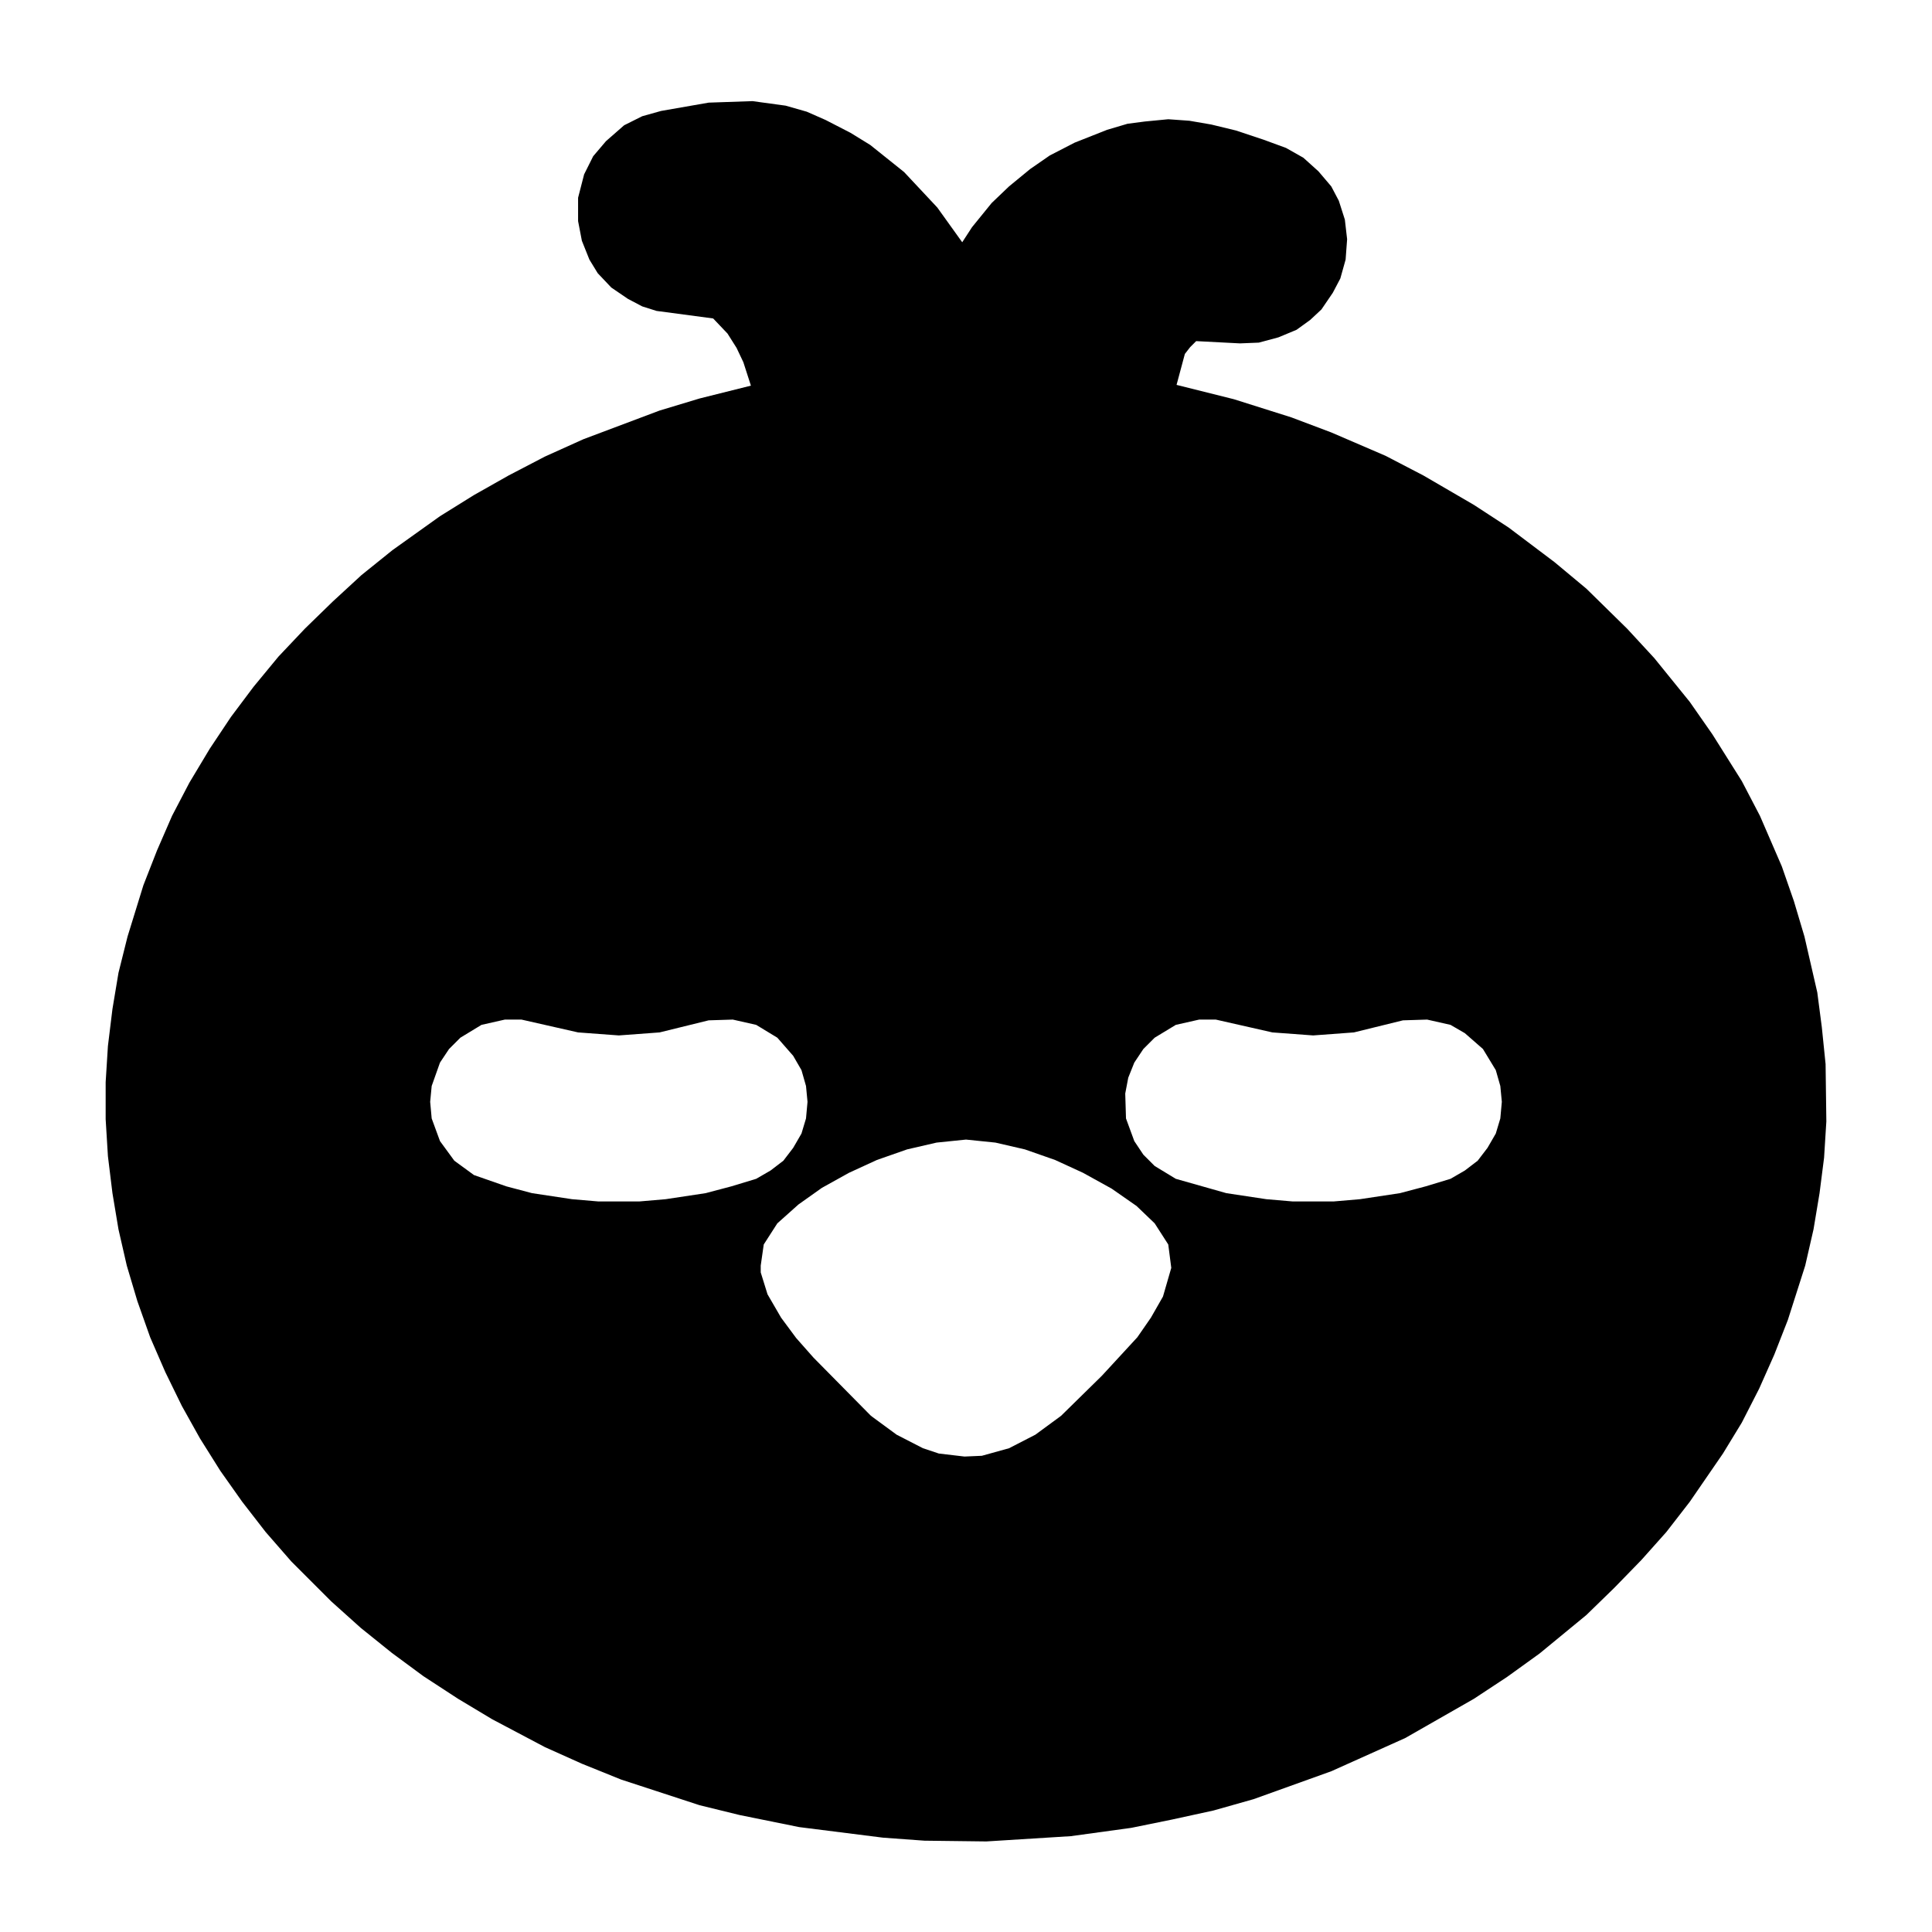
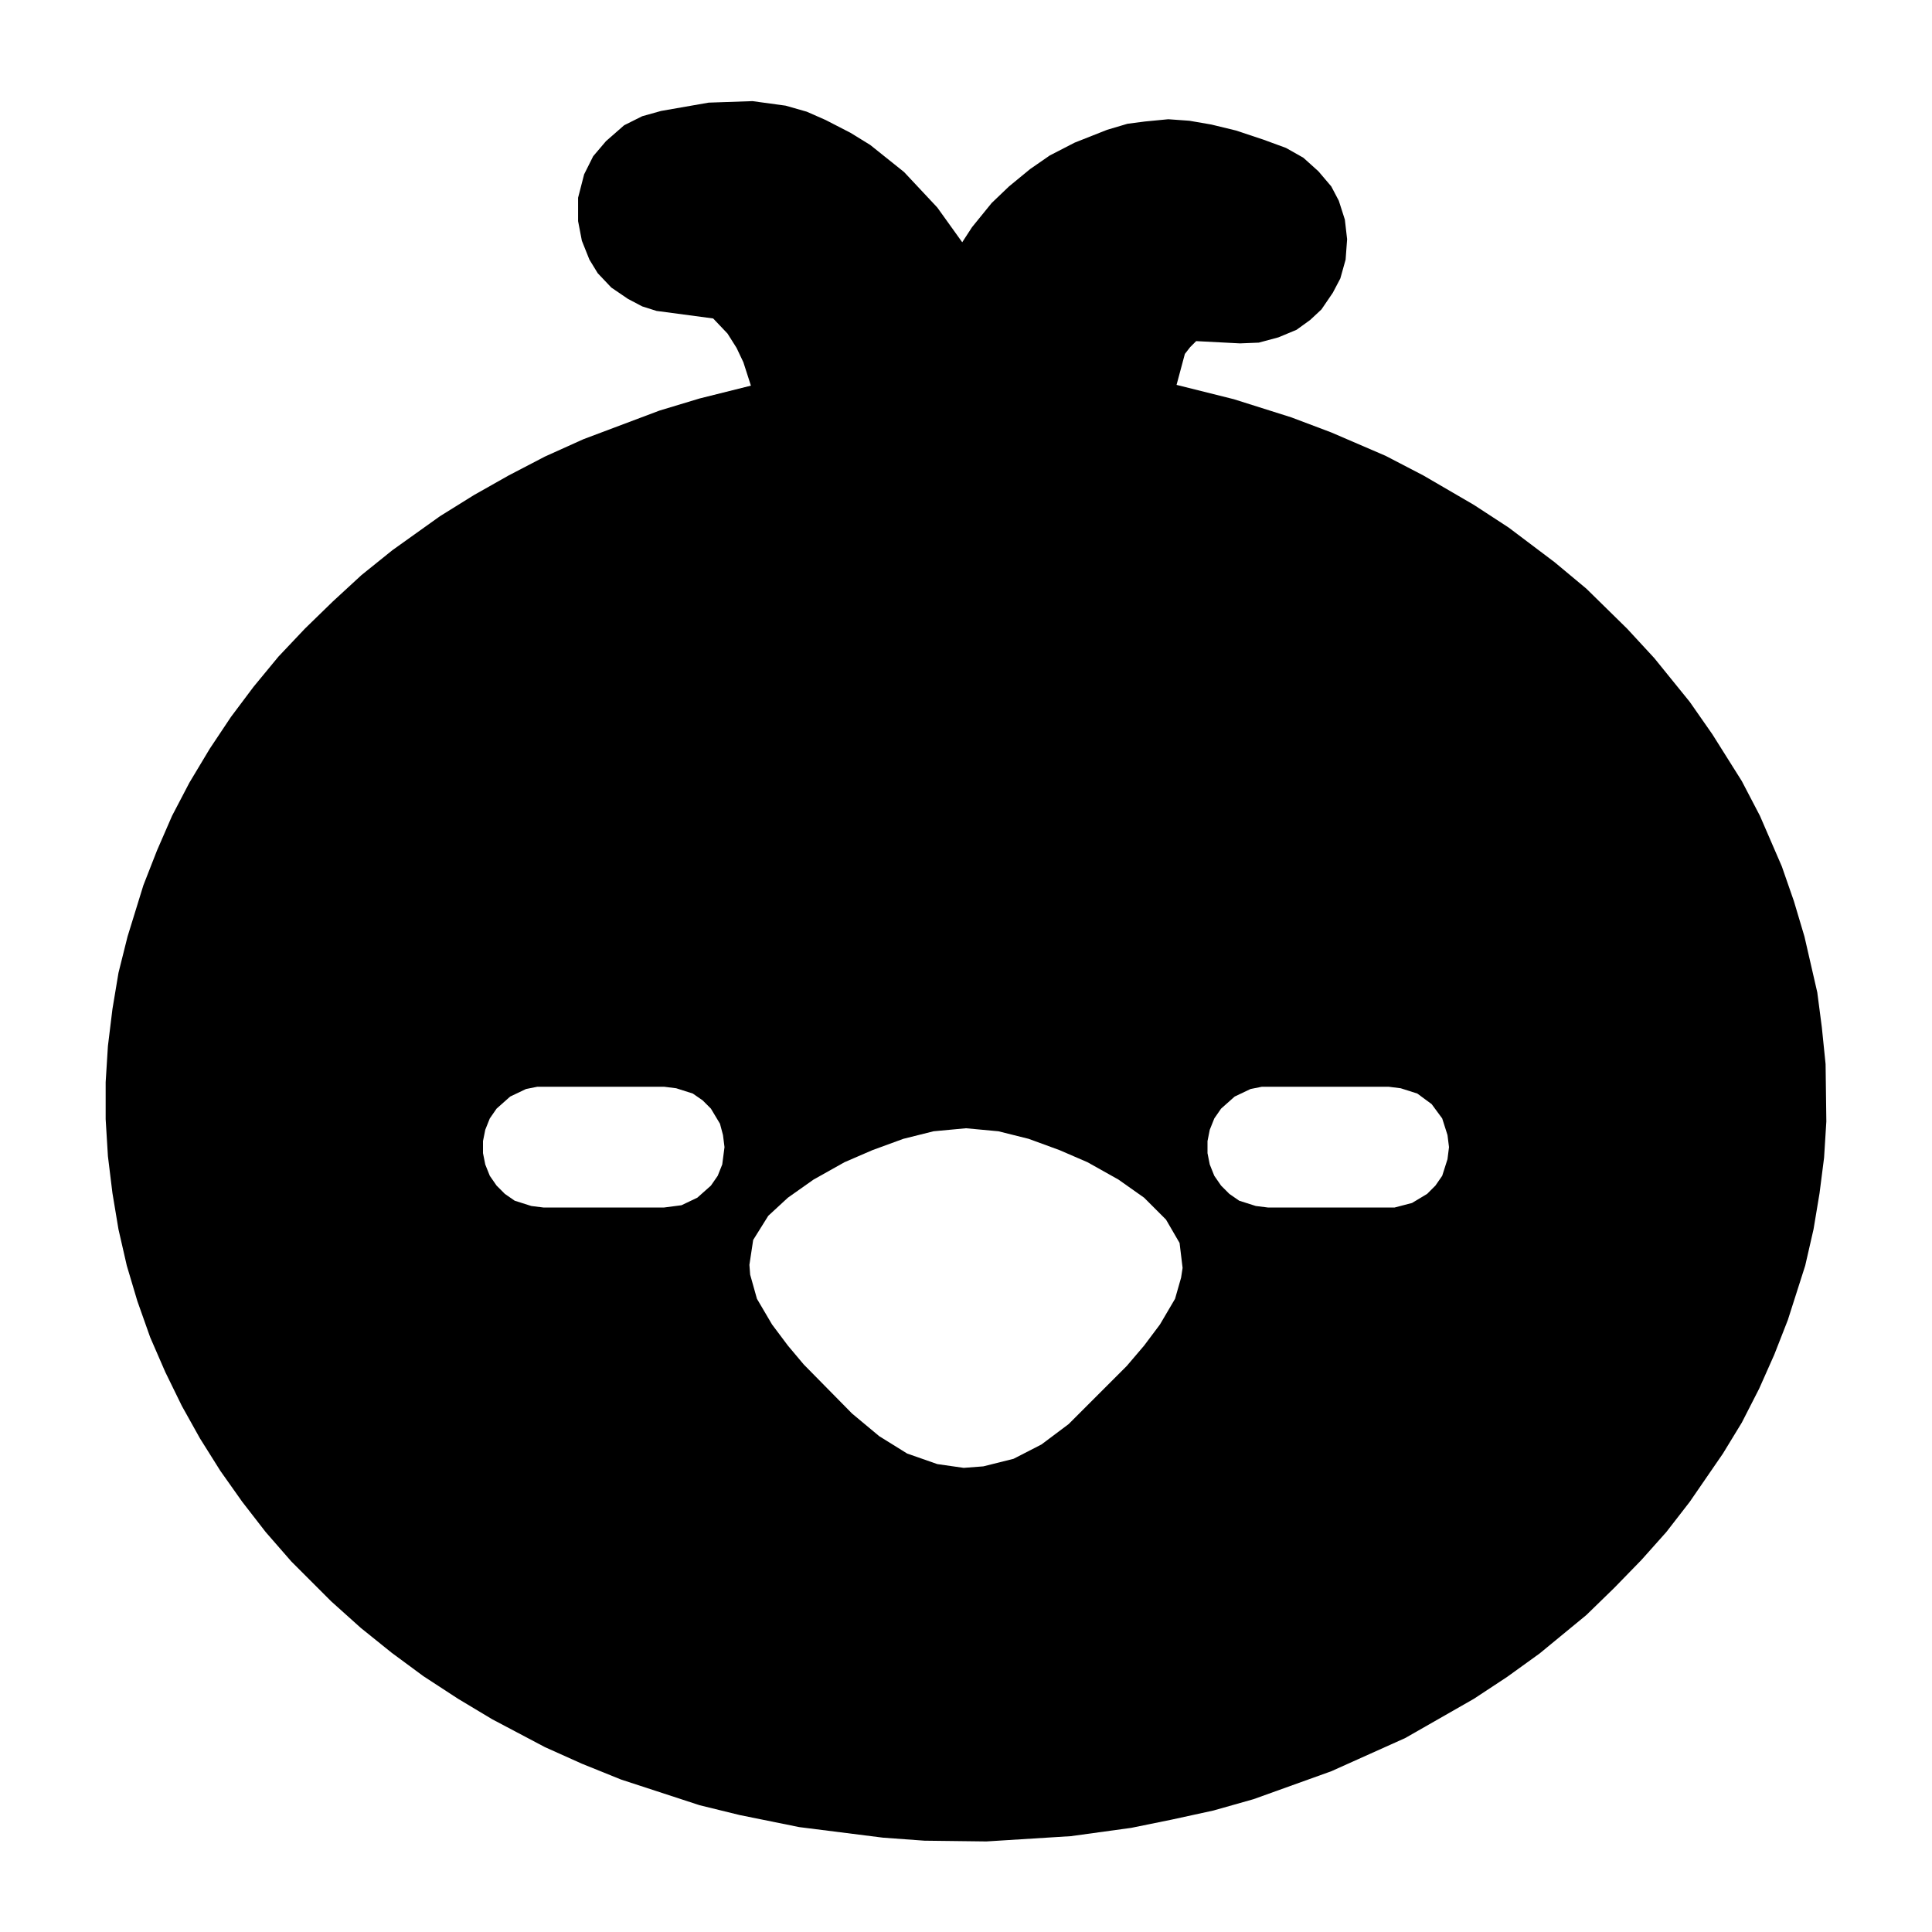
<svg xmlns="http://www.w3.org/2000/svg" viewBox="0 0 256 256">
-   <path d="M87.6 14.7 L85.1 15.4 L82.7 16.6 L80.3 18.7 L78.6 20.7 L77.4 23.1 L76.6 26.2 L76.6 29.3 L77.1 31.9 L78.1 34.4 L79.2 36.2 L81 38.1 L83.2 39.6 L85.1 40.6 L87 41.2 L94.5 42.2 L96.4 44.2 L97.6 46.1 L98.5 48 L99.5 51.1 L92.7 52.8 L87.4 54.4 L77.3 58.2 L72.2 60.5 L67.4 63 L62.8 65.6 L58.3 68.4 L52 72.9 L47.9 76.2 L44.1 79.7 L40.4 83.3 L36.9 87 L33.6 91 L30.6 95 L27.8 99.2 L25.1 103.7 L22.8 108.1 L20.8 112.7 L19 117.3 L16.9 124.1 L15.7 128.9 L14.9 133.7 L14.3 138.6 L14 143.4 L14 148.3 L14.3 153.2 L14.9 158.1 L15.7 162.9 L16.8 167.7 L18.2 172.4 L19.9 177.2 L21.9 181.8 L24.1 186.3 L26.5 190.6 L29.2 194.9 L32.1 199 L35.2 203 L38.6 206.9 L43.9 212.2 L47.8 215.7 L51.9 219 L56.1 222.1 L60.7 225.1 L65.2 227.8 L72.2 231.5 L77.1 233.7 L82.3 235.8 L92.7 239.2 L98 240.5 L105.9 242.1 L117 243.5 L122.5 243.9 L130.7 244 L141.9 243.3 L149.9 242.2 L155.3 241.1 L160.8 239.9 L166.1 238.4 L176.4 234.7 L186.2 230.3 L195.3 225.1 L199.7 222.2 L204 219.1 L210.2 214 L213.9 210.4 L217.5 206.7 L220.8 203 L223.9 199 L228.3 192.6 L230.8 188.5 L233.1 184 L235.1 179.5 L236.9 174.9 L239.2 167.7 L240.3 162.9 L241.1 158.1 L241.7 153.4 L242 148.6 L241.9 141 L241.4 136.1 L240.8 131.5 L239.1 124.1 L237.7 119.4 L236.1 114.8 L233.2 108.1 L230.8 103.5 L226.9 97.3 L223.9 93 L219.2 87.2 L215.6 83.3 L210.2 78 L206 74.5 L199.9 69.9 L195.3 66.9 L188.6 63 L183.6 60.4 L176.4 57.3 L171.1 55.3 L163.5 52.9 L155.9 51 L157 46.9 L157.7 46 L158.5 45.2 L164.3 45.5 L166.8 45.4 L169.4 44.7 L171.8 43.7 L173.6 42.4 L175.1 41 L176.6 38.8 L177.6 36.9 L178.3 34.4 L178.5 31.7 L178.2 29.1 L177.4 26.6 L176.4 24.7 L174.7 22.7 L172.7 20.9 L170.4 19.6 L167.4 18.5 L163.8 17.3 L160.5 16.5 L157.6 16 L154.8 15.8 L151.7 16.1 L149.4 16.4 L146.7 17.2 L142.4 18.9 L139.1 20.6 L136.5 22.4 L133.7 24.7 L131.4 26.9 L128.8 30.1 L127.5 32.1 L124.2 27.5 L119.8 22.8 L115.3 19.2 L112.7 17.6 L109.4 15.9 L106.9 14.8 L104.1 14 L99.7 13.4 L93.9 13.6ZM67.1 157.2 L62.8 155.7 L60.2 153.8 L58.3 151.2 L57.2 148.2 L57 146 L57.2 143.9 L58.3 140.8 L59.5 139 L61 137.5 L63.8 135.8 L66.9 135.1 L69.1 135.1 L76.6 136.8 L82 137.2 L87.4 136.8 L93.9 135.2 L97.1 135.1 L100.2 135.8 L103 137.5 L105.1 139.9 L106.2 141.8 L106.8 143.9 L107 146 L106.8 148.2 L106.2 150.2 L105.1 152.1 L103.8 153.8 L102.1 155.1 L100.2 156.2 L96.9 157.2 L93.5 158.1 L88.2 158.9 L84.7 159.2 L79.3 159.2 L75.8 158.9 L70.5 158.1ZM162.5 158.1 L155.8 156.2 L153 154.5 L151.5 153 L150.3 151.2 L149.2 148.2 L149.1 144.9 L149.5 142.8 L150.3 140.8 L151.5 139 L153 137.5 L155.8 135.8 L158.9 135.1 L161.1 135.1 L168.6 136.8 L174 137.2 L179.4 136.8 L185.9 135.2 L189.1 135.1 L192.2 135.8 L194.1 136.9 L196.5 139 L198.2 141.8 L198.8 143.9 L199 146 L198.8 148.2 L198.2 150.2 L197.1 152.1 L195.8 153.8 L194.1 155.1 L192.2 156.2 L188.9 157.2 L185.5 158.1 L180.2 158.9 L176.7 159.2 L171.3 159.2 L167.8 158.9ZM100.8 167.7 L101.2 164.9 L103 162.1 L105.8 159.6 L108.9 157.4 L112.5 155.4 L116.2 153.7 L120.2 152.3 L124.1 151.4 L128 151 L131.9 151.4 L135.8 152.3 L139.8 153.7 L143.5 155.4 L147.3 157.5 L150.6 159.8 L153 162.1 L154.8 164.9 L155.2 168 L154.1 171.8 L152.5 174.6 L150.7 177.2 L146 182.3 L140.6 187.6 L137.2 190.1 L133.7 191.9 L130.1 192.9 L127.8 193 L124.4 192.6 L122.3 191.9 L118.8 190.1 L115.4 187.6 L107.8 179.9 L105.5 177.3 L103.5 174.6 L101.7 171.5 L100.8 168.6Z" fill="#000000" fill-rule="evenodd" />
+   <path d="M87.6 14.7 L85.1 15.4 L82.7 16.6 L80.3 18.7 L78.6 20.7 L77.4 23.1 L76.6 26.2 L76.6 29.3 L77.1 31.9 L78.1 34.4 L79.2 36.2 L81 38.1 L83.2 39.6 L85.1 40.6 L87 41.2 L94.5 42.2 L96.4 44.2 L97.6 46.1 L98.5 48 L99.5 51.1 L92.7 52.8 L87.4 54.4 L77.3 58.2 L72.2 60.5 L67.4 63 L62.8 65.6 L58.3 68.4 L52 72.9 L47.9 76.2 L44.1 79.7 L40.4 83.3 L36.9 87 L33.6 91 L30.6 95 L27.8 99.2 L25.1 103.7 L22.8 108.1 L20.8 112.7 L19 117.3 L16.9 124.1 L15.7 128.9 L14.9 133.7 L14.3 138.6 L14 143.4 L14 148.3 L14.3 153.2 L14.9 158.1 L15.7 162.9 L16.8 167.7 L18.2 172.4 L19.9 177.2 L21.9 181.8 L24.1 186.3 L26.5 190.6 L29.2 194.9 L32.1 199 L35.2 203 L38.6 206.9 L43.9 212.2 L47.8 215.7 L51.9 219 L56.1 222.1 L60.7 225.1 L65.2 227.8 L72.2 231.5 L77.1 233.7 L82.3 235.8 L92.7 239.2 L98 240.5 L105.9 242.1 L117 243.5 L122.5 243.9 L130.7 244 L141.9 243.3 L149.9 242.2 L155.3 241.1 L160.8 239.9 L166.1 238.4 L176.4 234.7 L186.2 230.3 L195.3 225.1 L199.7 222.2 L204 219.1 L210.2 214 L213.9 210.4 L217.5 206.7 L220.8 203 L223.9 199 L228.3 192.6 L230.8 188.5 L233.1 184 L235.1 179.5 L236.9 174.9 L239.2 167.7 L240.3 162.9 L241.1 158.1 L241.7 153.4 L242 148.6 L241.9 141 L241.4 136.1 L240.8 131.5 L239.1 124.1 L237.7 119.4 L236.1 114.8 L233.2 108.1 L230.8 103.5 L226.9 97.3 L223.9 93 L219.2 87.2 L215.6 83.3 L210.2 78 L206 74.5 L199.9 69.9 L195.3 66.9 L188.6 63 L183.6 60.4 L176.4 57.3 L171.1 55.3 L163.5 52.9 L155.9 51 L157 46.9 L157.7 46 L158.5 45.2 L164.3 45.5 L166.8 45.4 L169.4 44.7 L171.8 43.7 L173.6 42.4 L175.1 41 L176.6 38.8 L177.6 36.9 L178.3 34.4 L178.5 31.7 L178.2 29.1 L177.4 26.6 L176.4 24.7 L174.7 22.7 L172.7 20.9 L170.4 19.6 L167.4 18.5 L163.8 17.3 L160.5 16.5 L157.6 16 L154.8 15.8 L151.7 16.1 L149.4 16.4 L146.7 17.2 L142.4 18.9 L139.1 20.6 L136.5 22.4 L133.7 24.7 L131.4 26.9 L128.8 30.1 L127.5 32.1 L124.2 27.5 L119.8 22.8 L115.3 19.2 L112.7 17.6 L109.4 15.9 L106.9 14.8 L104.1 14 L99.7 13.4 L93.9 13.6ZM88 160 L72 160 L70.4 159.8 L68.2 159.1 L66.9 158.2 L65.8 157.1 L64.9 155.8 L64.3 154.3 L64 152.8 L64 151.2 L64.3 149.7 L64.9 148.2 L65.8 146.9 L67.6 145.3 L69.7 144.3 L71.2 144 L88 144 L89.6 144.2 L91.8 144.9 L93.1 145.8 L94.2 146.9 L95.4 148.9 L95.8 150.4 L96 152 L95.7 154.3 L95.1 155.8 L94.2 157.1 L92.4 158.7 L90.3 159.7ZM184.8 160 L168 160 L166.4 159.8 L164.2 159.1 L162.9 158.2 L161.8 157.1 L160.9 155.8 L160.3 154.3 L160 152.8 L160 151.2 L160.3 149.7 L160.9 148.2 L161.8 146.9 L163.6 145.3 L165.7 144.3 L167.2 144 L184 144 L185.6 144.2 L187.8 144.9 L189.7 146.3 L191.1 148.2 L191.8 150.4 L192 152 L191.8 153.6 L191.1 155.8 L190.2 157.1 L189.1 158.2 L187.1 159.4ZM99.3 167.6 L99.8 164.3 L101.8 161.1 L104.4 158.7 L107.8 156.3 L111.9 154 L115.6 152.4 L119.7 150.9 L123.7 149.9 L128 149.5 L132.3 149.9 L136.3 150.9 L140.4 152.4 L144.1 154 L148.2 156.3 L151.6 158.7 L154.5 161.6 L156.3 164.7 L156.7 168 L156.5 169.3 L155.7 172.1 L153.7 175.5 L151.6 178.3 L149.3 181 L141.6 188.7 L138 191.4 L134.3 193.3 L130.3 194.3 L127.7 194.5 L124.2 194 L120.2 192.6 L116.5 190.3 L112.9 187.3 L106.5 180.8 L104.4 178.3 L102.3 175.5 L100.3 172.1 L99.4 168.9Z" fill="#000000" fill-rule="evenodd" />
</svg>
